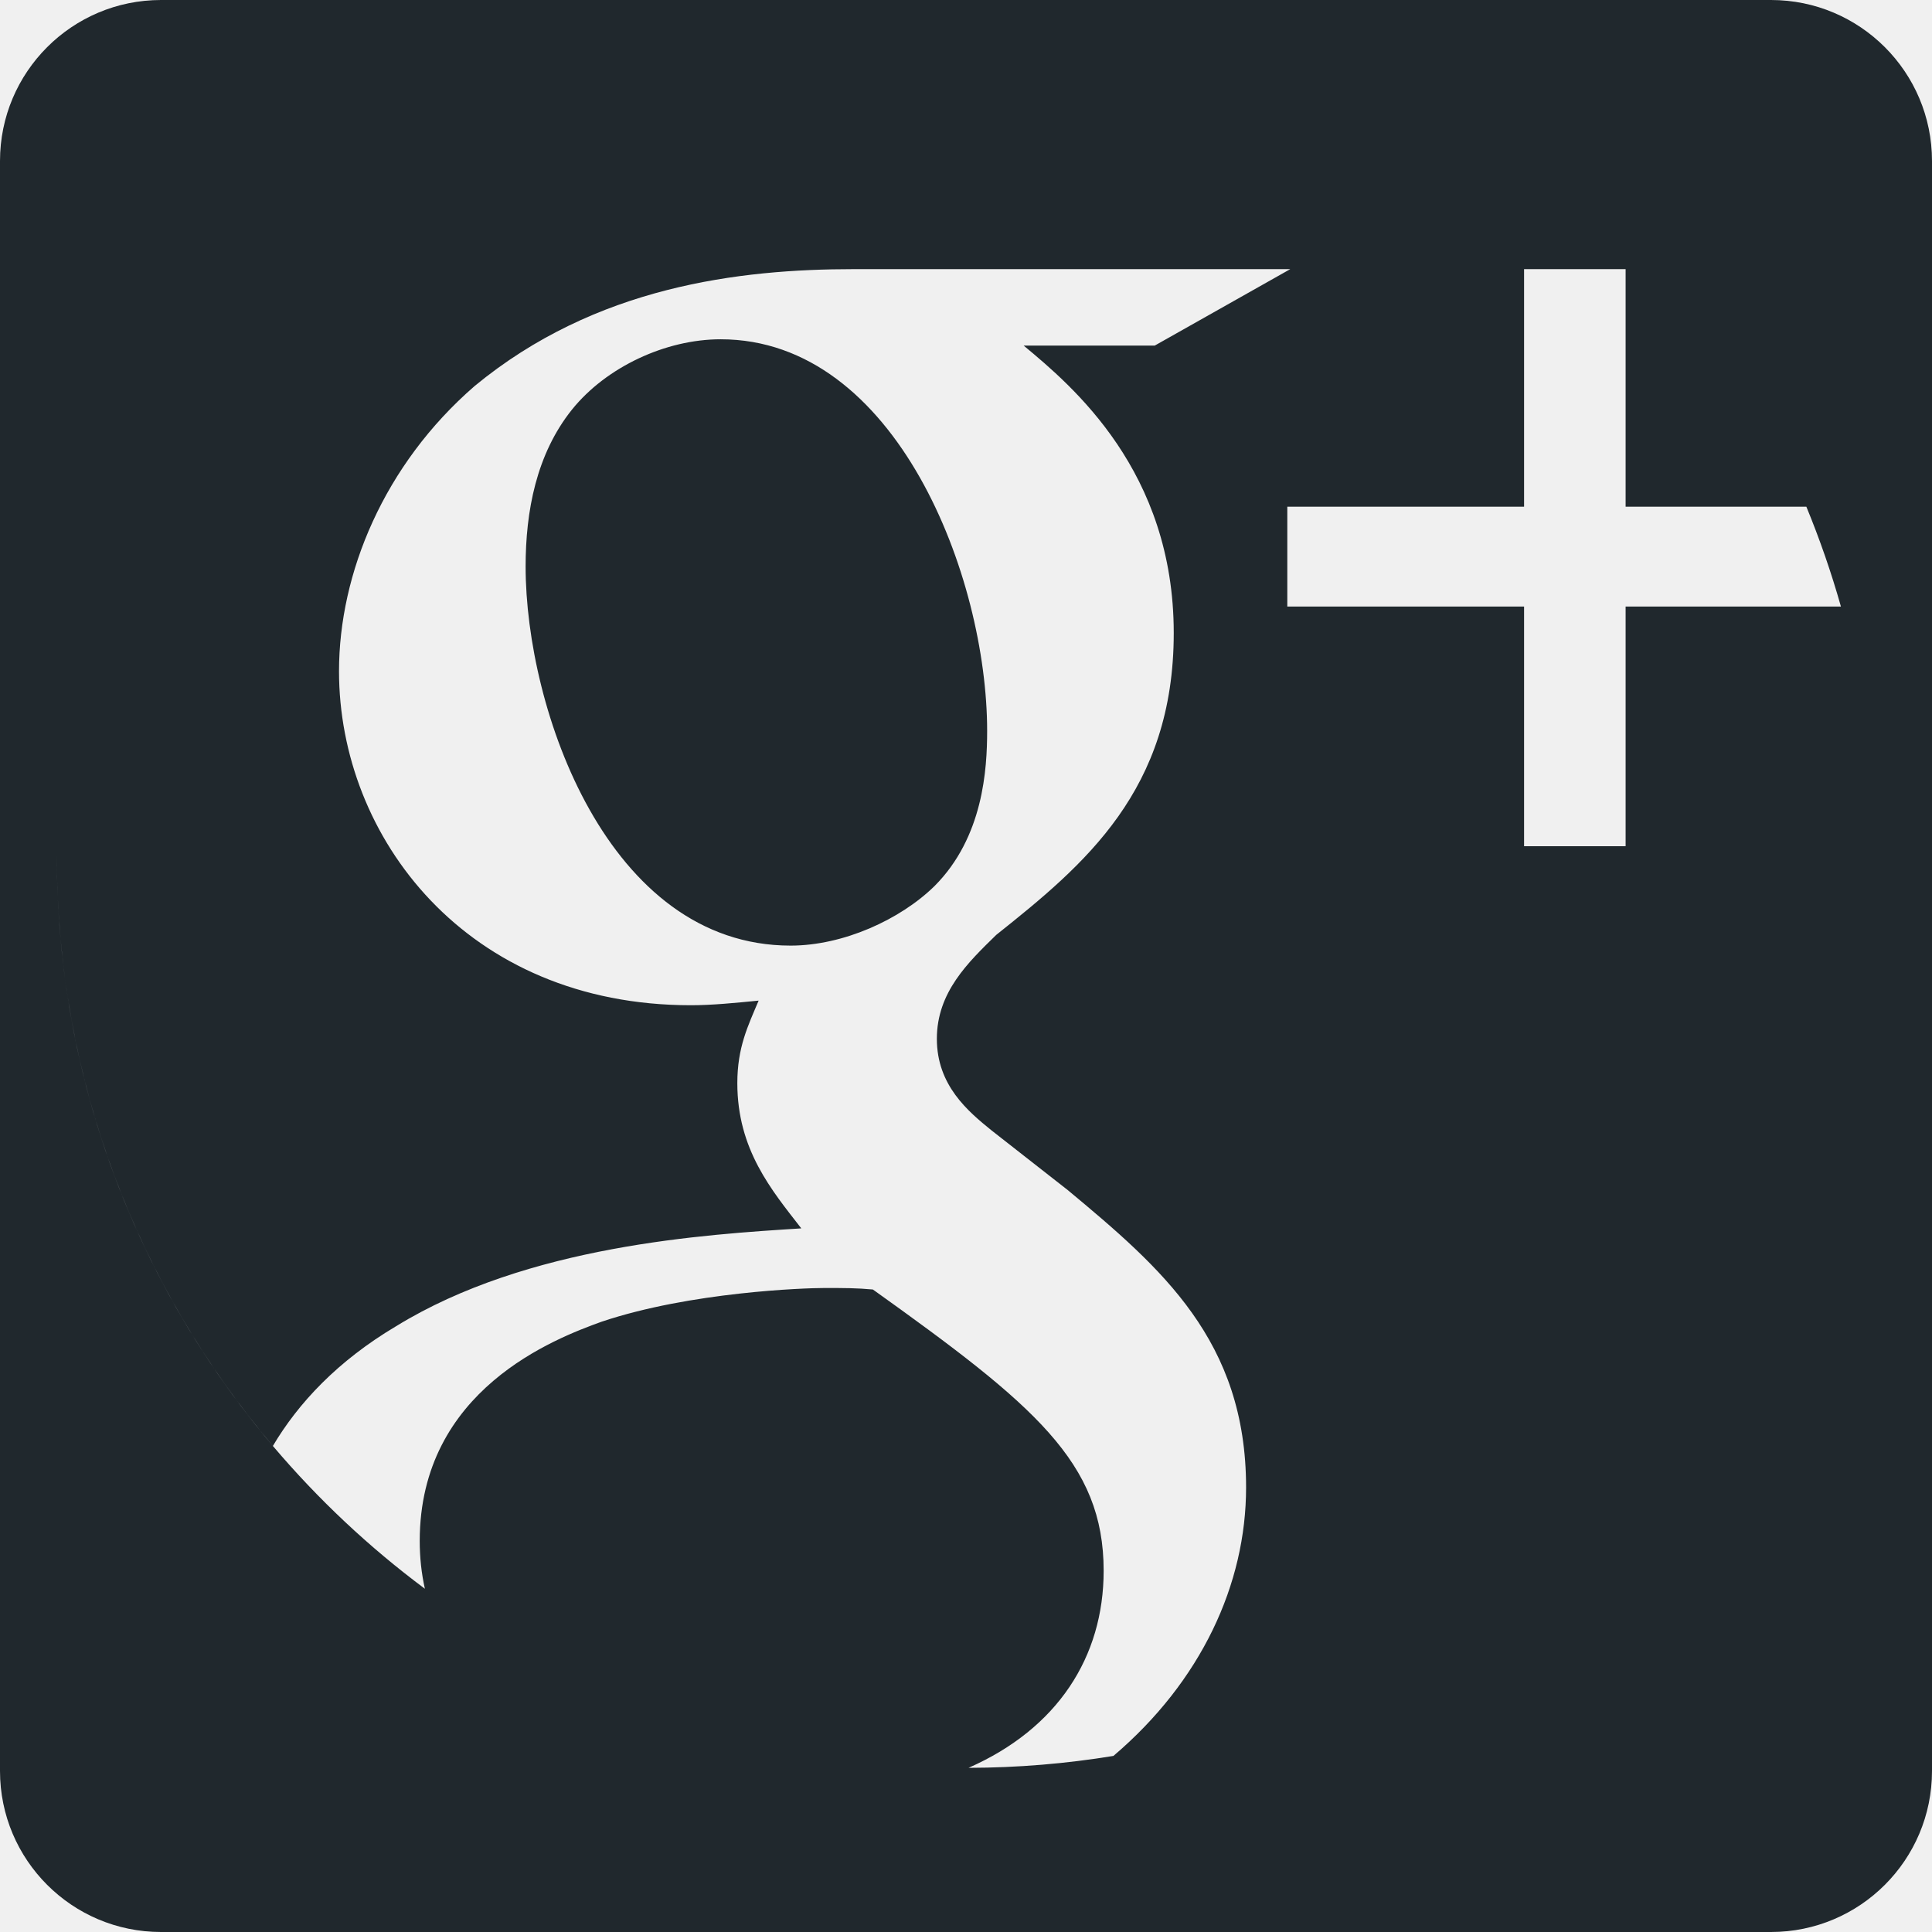
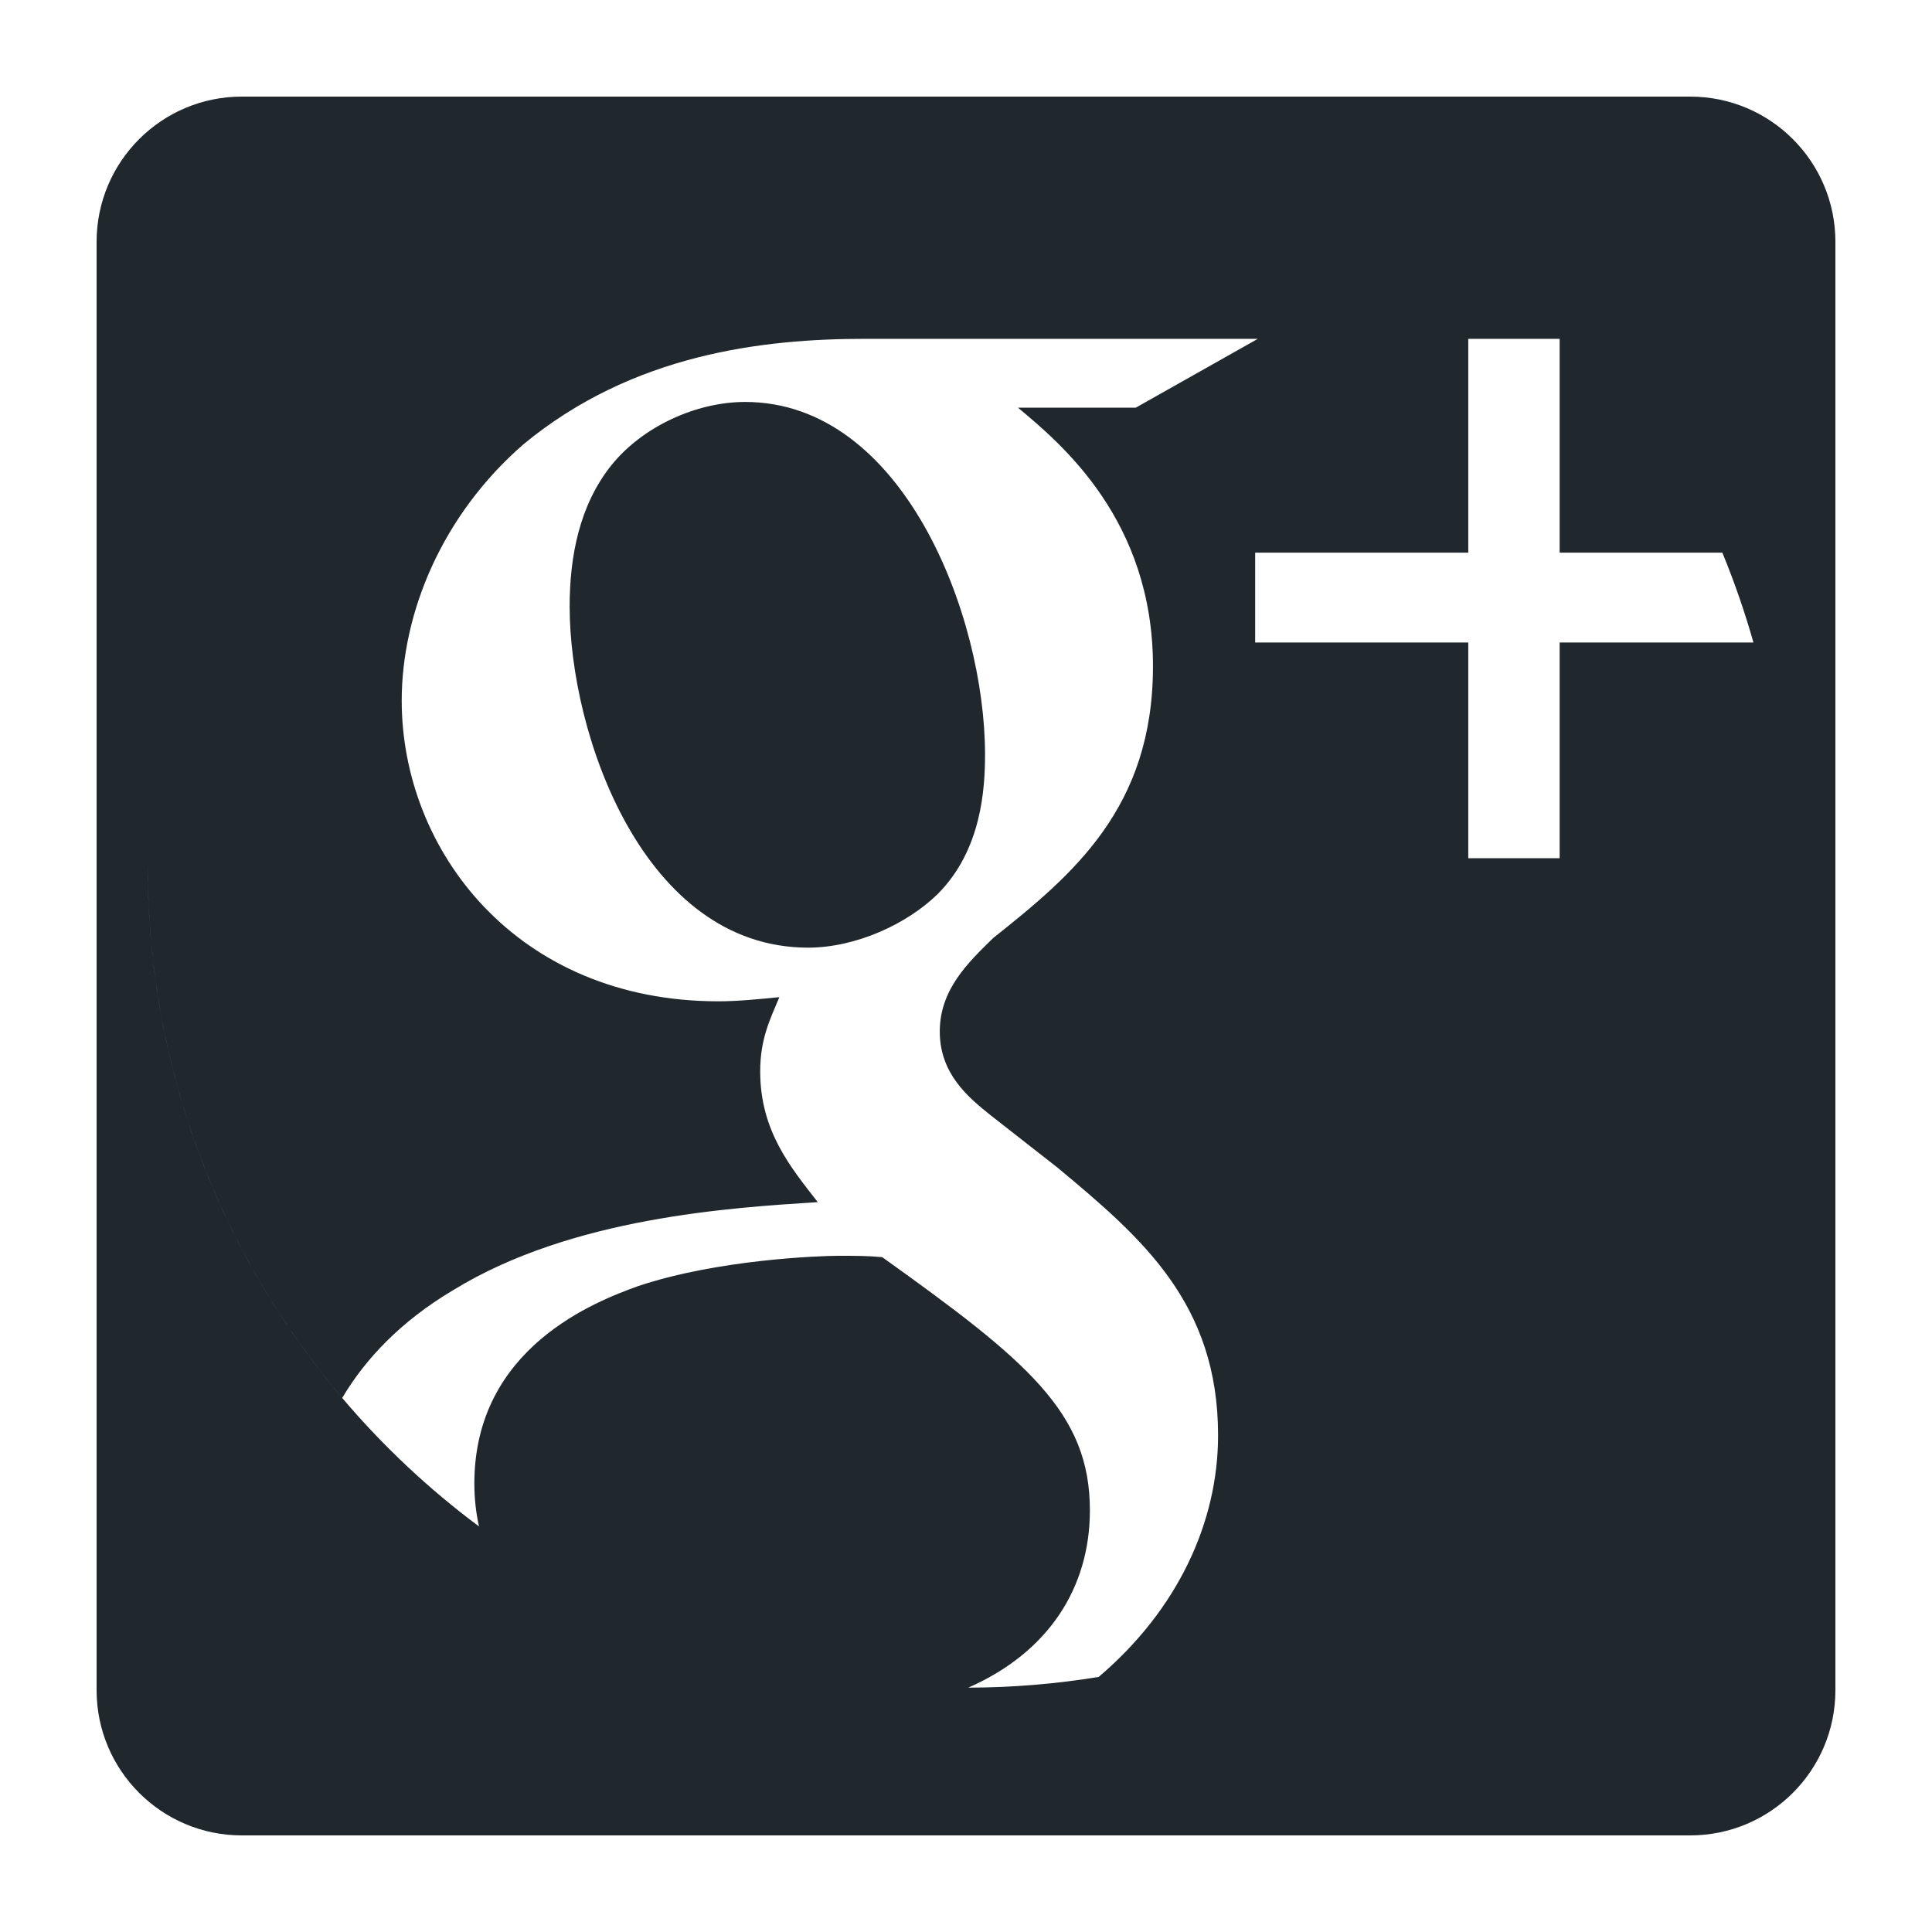
- <svg xmlns="http://www.w3.org/2000/svg" xmlns:xlink="http://www.w3.org/1999/xlink" width="36" height="36" viewBox="0 0 36 36" version="1.1">
-   <g id="Canvas" transform="translate(103 -269)">
-     <g id="googleplus">
-       <use xlink:href="#path0_fill" transform="translate(-103 269)" fill="#20282D" />
-     </g>
+ <svg xmlns="http://www.w3.org/2000/svg" width="40" height="40" viewBox="0 0 40 40">
+   <g fill="none" fill-rule="evenodd">
+     <rect width="1440" height="4000" x="-150" y="-380" fill="#FFFFFF" />
+     <path fill="#20282D" d="M2,5.007 C2,3.346 3.346,2 5.007,2 L34.993,2 C36.654,2 38,3.346 38,5.007 L38,34.993 C38,36.654 36.654,38 34.993,38 L5.007,38 C3.346,38 2,36.654 2,34.993 L2,5.007 Z M36.303,13.302 C36.123,12.666 35.908,12.046 35.659,11.442 L32.291,11.442 L32.291,7.015 L30.399,7.015 L30.399,11.442 L25.987,11.442 L25.987,13.302 L30.399,13.302 L30.399,17.768 L32.291,17.768 L32.291,13.302 L36.303,13.302 Z M3.059,17.941 C3.059,22.137 4.574,25.978 7.085,28.943 C7.558,28.144 8.293,27.358 9.381,26.712 C11.836,25.202 15.143,25.003 16.931,24.889 C16.378,24.177 15.739,23.422 15.739,22.183 C15.739,21.514 15.938,21.115 16.136,20.645 C15.696,20.688 15.271,20.731 14.873,20.731 C10.687,20.731 8.317,17.598 8.317,14.507 C8.317,12.684 9.154,10.659 10.843,9.194 C13.099,7.332 15.782,7.015 17.91,7.015 L26.042,7.015 L23.516,8.44 L21.075,8.44 C21.983,9.194 23.871,10.779 23.871,13.795 C23.871,16.729 22.211,18.11 20.564,19.42 C20.039,19.933 19.457,20.489 19.457,21.357 C19.457,22.226 20.039,22.71 20.479,23.066 L21.898,24.177 C23.644,25.63 25.219,26.983 25.219,29.717 C25.219,31.52 24.381,33.33 22.747,34.719 C21.868,34.863 20.966,34.939 20.047,34.941 C21.706,34.211 22.565,32.875 22.565,31.269 C22.565,29.247 21.274,28.179 18.265,26.028 C17.953,26 17.754,26 17.357,26 C17.002,26 14.873,26.071 13.213,26.627 C12.347,26.94 9.821,27.894 9.821,30.714 C9.821,31.02 9.853,31.317 9.917,31.603 C5.756,28.506 3.059,23.54 3.059,17.941 Z M19.415,18.509 C20.323,17.598 20.394,16.33 20.394,15.618 C20.394,12.756 18.705,8.322 15.427,8.322 C14.405,8.322 13.298,8.838 12.659,9.631 C11.992,10.463 11.794,11.531 11.794,12.556 C11.794,15.219 13.326,19.62 16.732,19.62 C17.712,19.62 18.776,19.136 19.415,18.509 Z" />
  </g>
-   <defs>
-     <path id="path0_fill" fill-rule="evenodd" d="M 0 3C 0 1.343 1.343 0 3 0L 33 0C 34.657 0 36 1.343 36 3L 36 33C 36 34.657 34.657 36 33 36L 3 36C 1.343 36 0 34.657 0 33L 0 3ZM 34.303 11.302L 30.291 11.302L 30.291 15.768L 28.399 15.768L 28.399 11.302L 23.987 11.302L 23.987 9.442L 28.399 9.442L 28.399 5.015L 30.291 5.015L 30.291 9.442L 33.659 9.442C 33.908 10.046 34.123 10.666 34.303 11.302ZM 1.059 15.941C 1.059 20.137 2.574 23.978 5.085 26.943C 5.558 26.144 6.293 25.358 7.381 24.712C 9.836 23.202 13.143 23.003 14.931 22.889C 14.378 22.177 13.739 21.422 13.739 20.183C 13.739 19.514 13.938 19.115 14.136 18.645C 13.696 18.688 13.271 18.731 12.873 18.731C 8.687 18.731 6.317 15.598 6.317 12.507C 6.317 10.684 7.154 8.659 8.843 7.194C 11.099 5.332 13.781 5.015 15.91 5.015L 24.042 5.015L 21.516 6.44L 19.075 6.44C 19.983 7.194 21.871 8.779 21.871 11.795C 21.871 14.729 20.21 16.11 18.564 17.42C 18.039 17.933 17.457 18.488 17.457 19.357C 17.457 20.226 18.039 20.71 18.479 21.066L 19.898 22.177C 21.644 23.63 23.219 24.983 23.219 27.717C 23.219 29.52 22.381 31.33 20.747 32.719C 19.868 32.863 18.966 32.939 18.047 32.941C 19.706 32.211 20.565 30.875 20.565 29.269C 20.565 27.247 19.274 26.179 16.265 24.028C 15.953 24 15.754 24 15.357 24C 15.002 24 12.873 24.071 11.213 24.627C 10.347 24.94 7.821 25.894 7.821 28.714C 7.821 29.02 7.853 29.317 7.917 29.604C 3.756 26.506 1.059 21.54 1.059 15.941ZM 17.415 16.509C 18.323 15.598 18.394 14.33 18.394 13.618C 18.394 10.755 16.705 6.322 13.427 6.322C 12.405 6.322 11.298 6.838 10.659 7.631C 9.992 8.463 9.794 9.531 9.794 10.556C 9.794 13.219 11.326 17.62 14.732 17.62C 15.712 17.62 16.776 17.136 17.415 16.509Z" />
-   </defs>
</svg>
